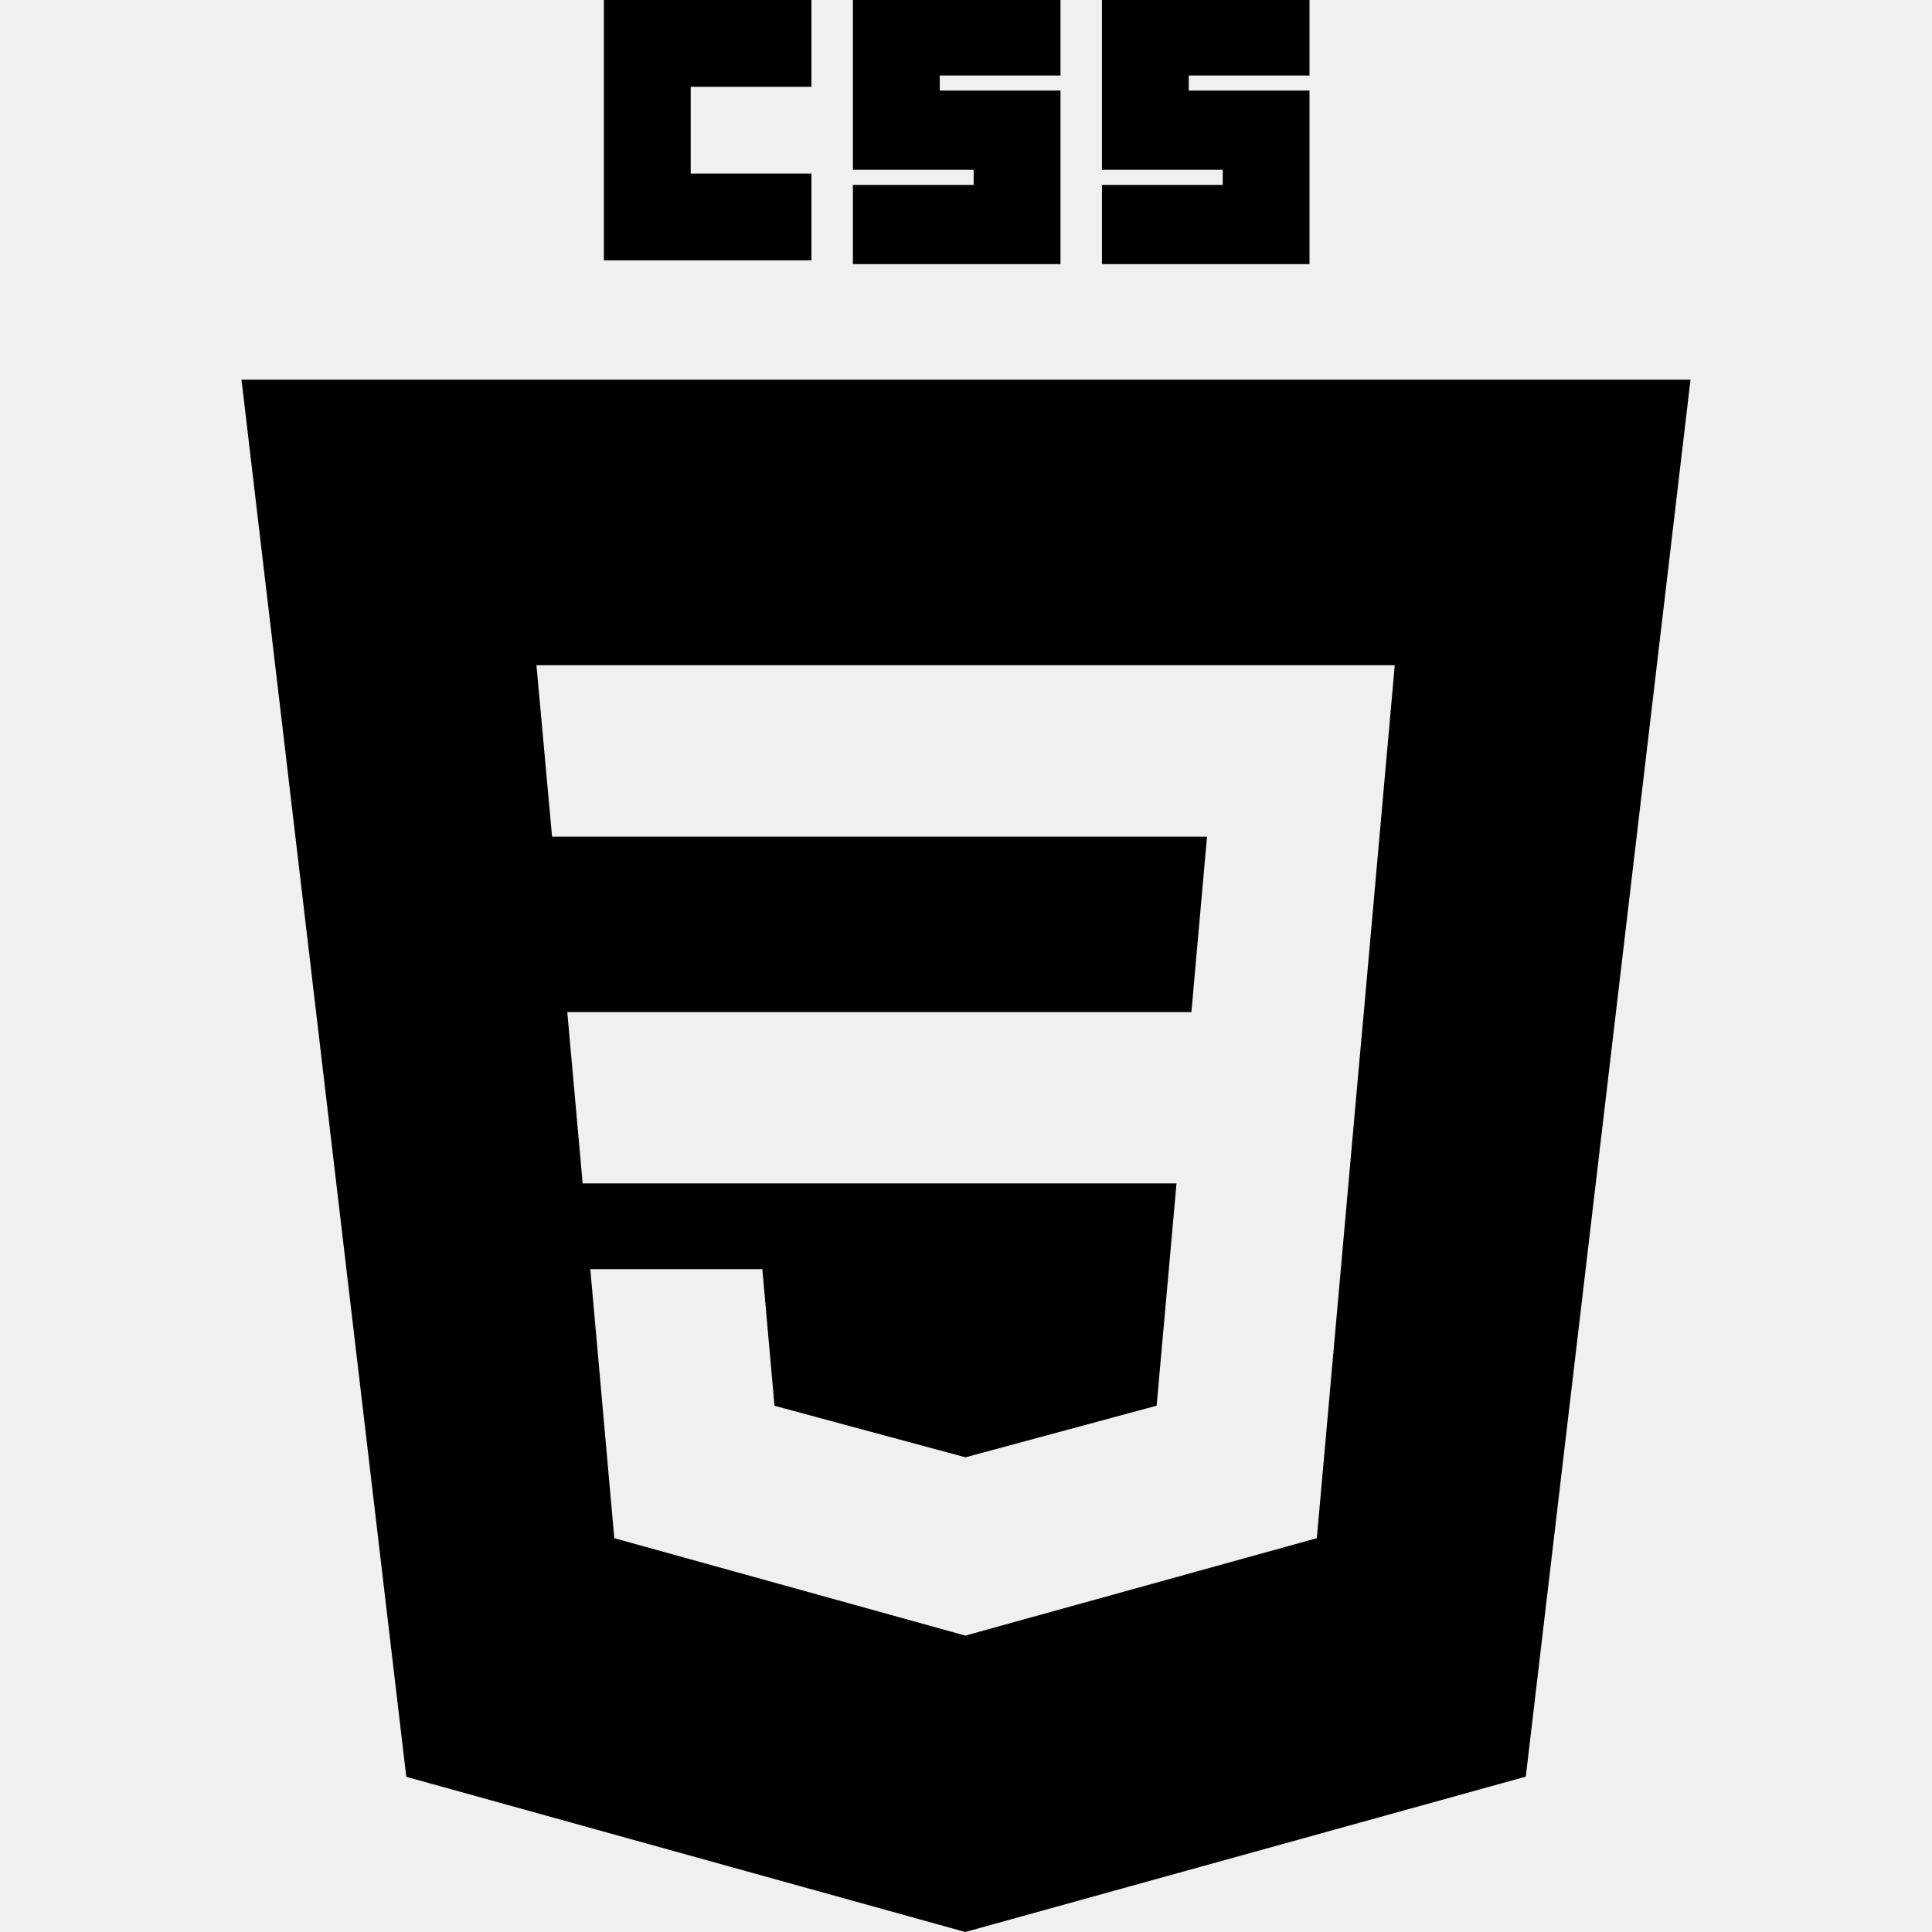
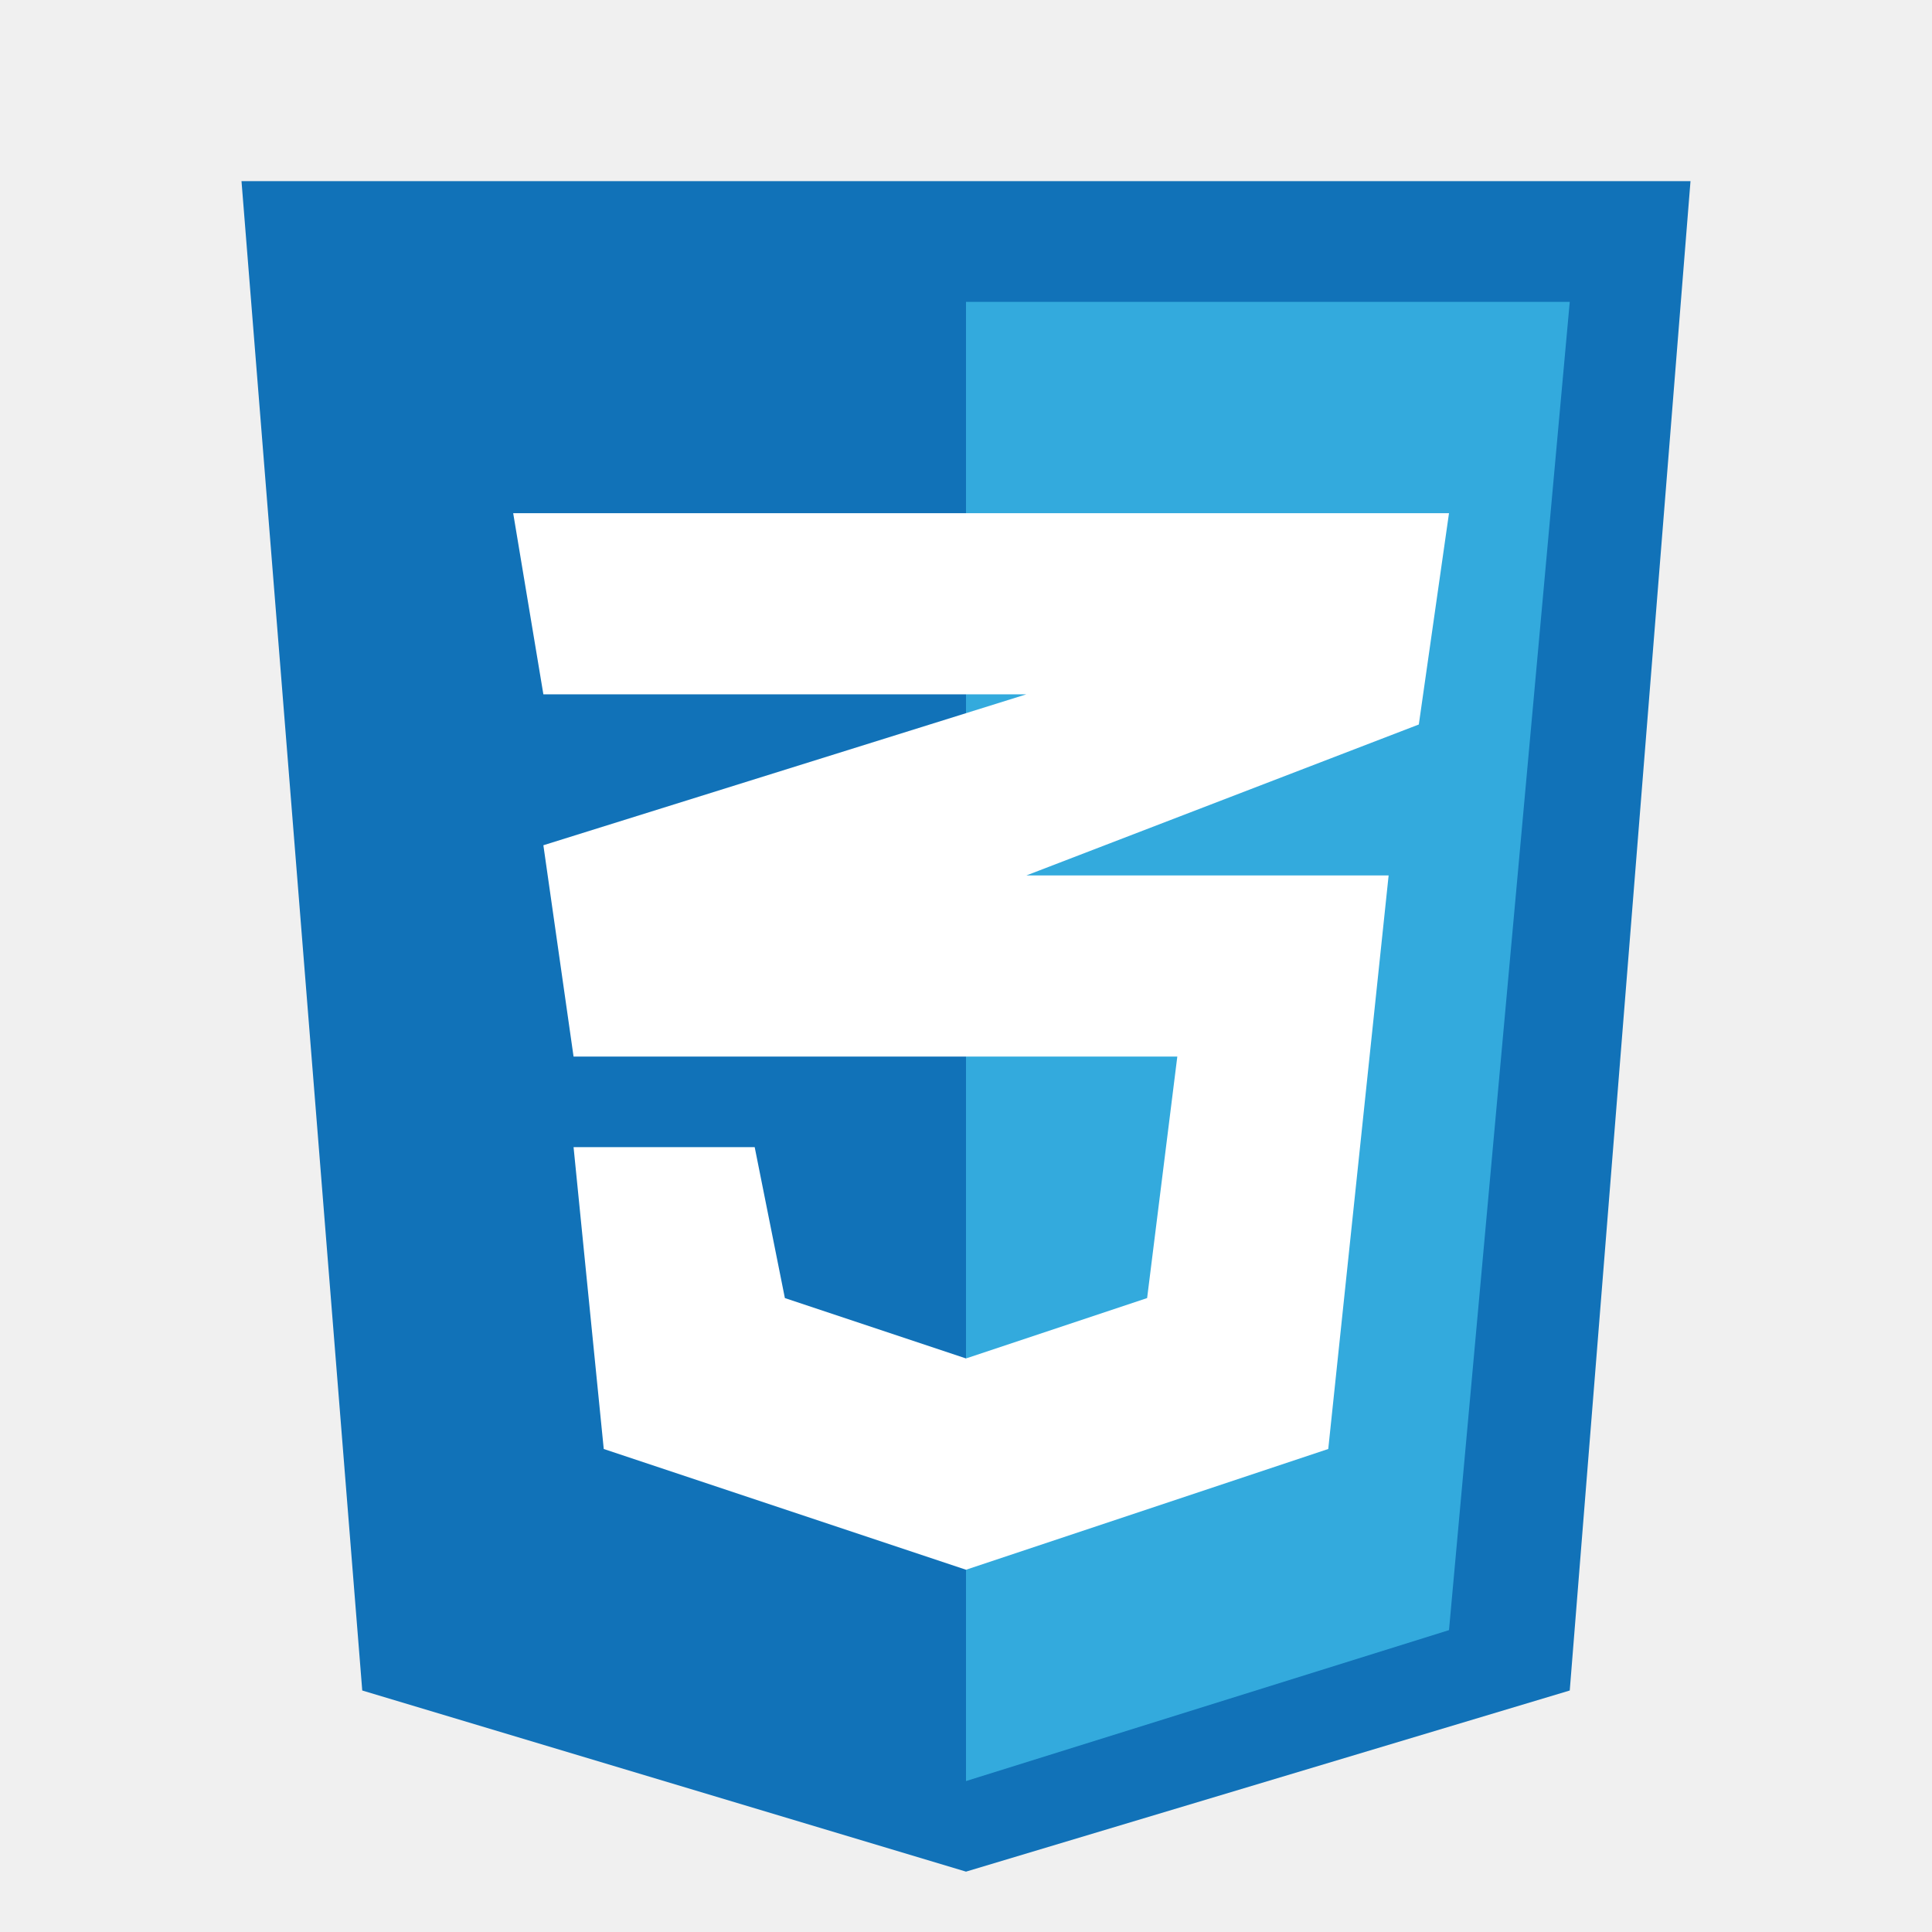
- <svg xmlns="http://www.w3.org/2000/svg" width="800px" height="800px" viewBox="0 0 24 24" fill="none">
-   <path d="M7.502 0H10.08V1.078H8.58V2.156H10.08V3.234H7.502V0Z" fill="#000000" />
-   <path d="M10.595 0H13.174V0.938H11.674V1.125H13.174V3.281H10.595V2.297H12.095V2.109H10.595V0Z" fill="#000000" />
-   <path d="M13.689 0H16.267V0.938H14.767V1.125H16.267V3.281H13.689V2.297H15.189V2.109H13.689V0Z" fill="#000000" />
-   <path fill-rule="evenodd" clip-rule="evenodd" d="M11.991 24L5.047 22.072L3 4.717H21L18.954 22.07L11.991 24ZM7.047 12.573L7.238 14.701L14.615 14.701L14.368 17.462L11.994 18.103L11.992 18.103L9.621 17.463L9.47 15.766H7.333L7.631 19.108L11.992 20.318L16.358 19.108L16.89 13.144L16.942 12.573L17.326 8.264H6.664L6.858 10.393H14.994L14.8 12.573L7.047 12.573Z" fill="#000000" />
+ <svg xmlns="http://www.w3.org/2000/svg" width="800px" height="800px" viewBox="0 0 32 32" fill="none">
+   <path d="M6 28L4 3H28L26 28L16 31L6 28Z" fill="#1172B8" />
+   <path d="M26 5H16V29.5L24 27L26 5Z" fill="#33AADD" />
+   <path d="M19.5 17.5H9.5L9 14L17 11.5H9L8.5 8.5H24L23.5 12L17 14.5H23L22 24L16 26L10 24L9.5 19H12.5L13 21.5L16 22.5L19 21.5L19.5 17.5Z" fill="white" />
</svg>
